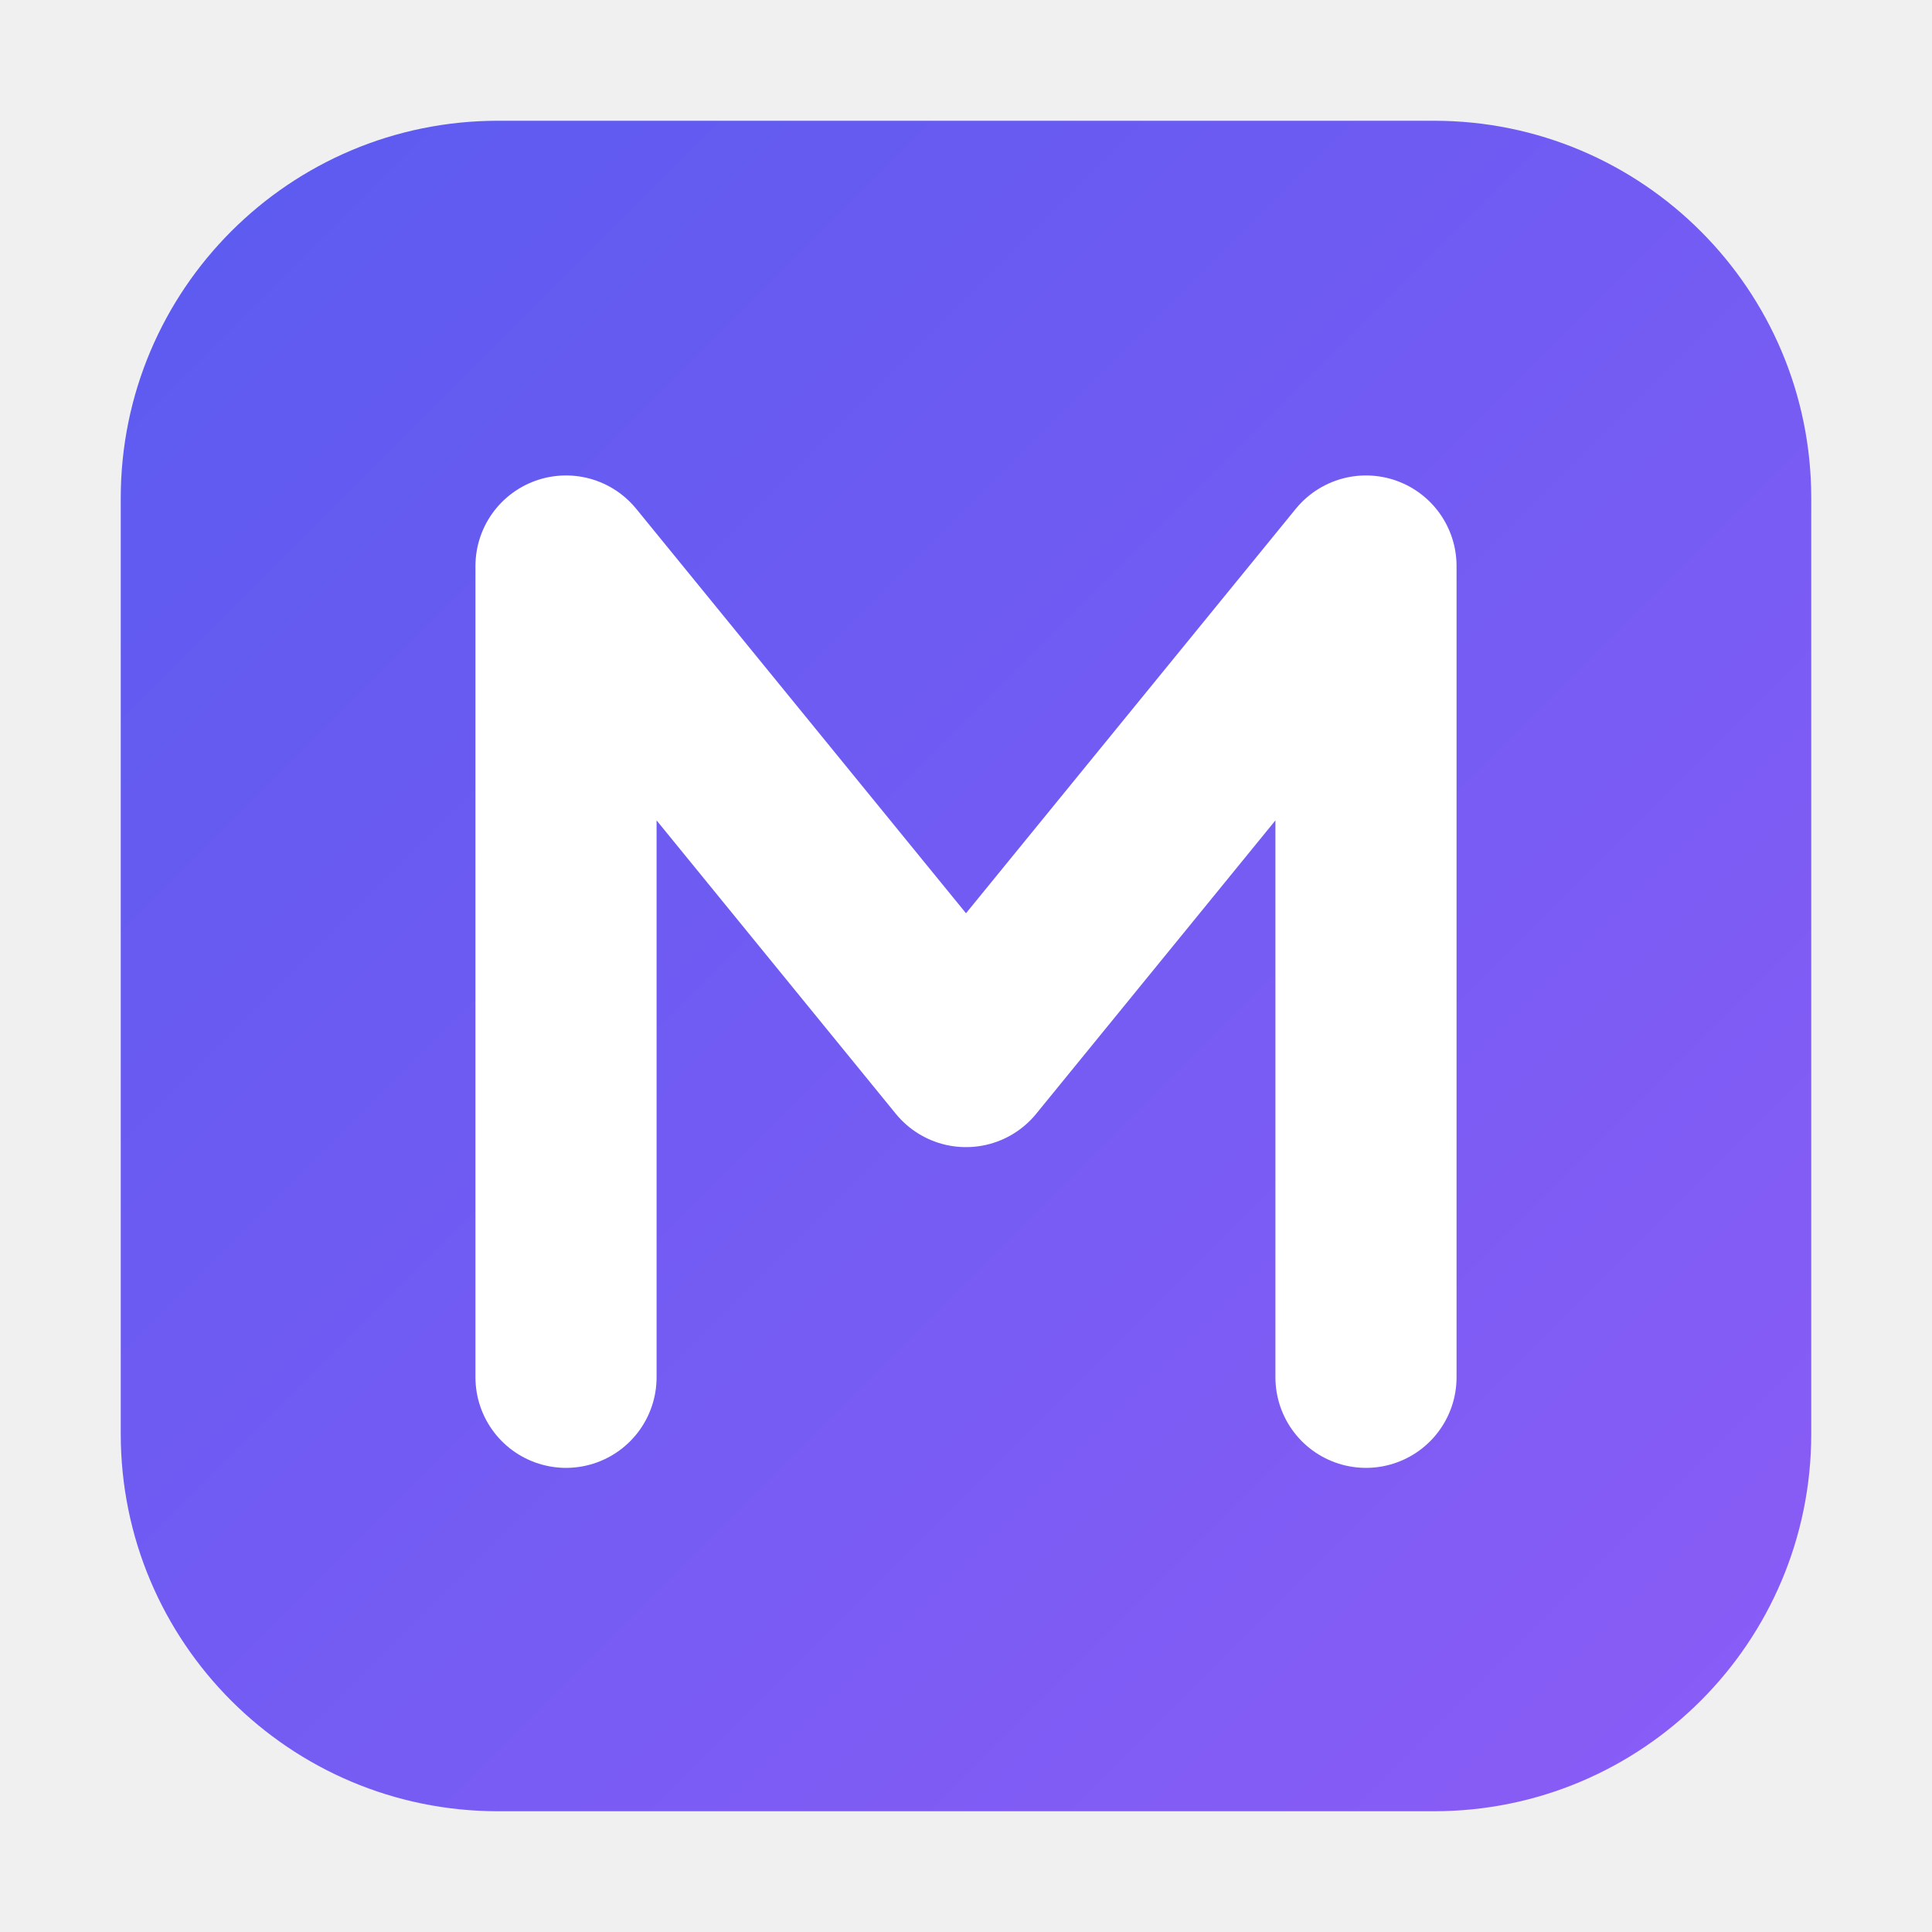
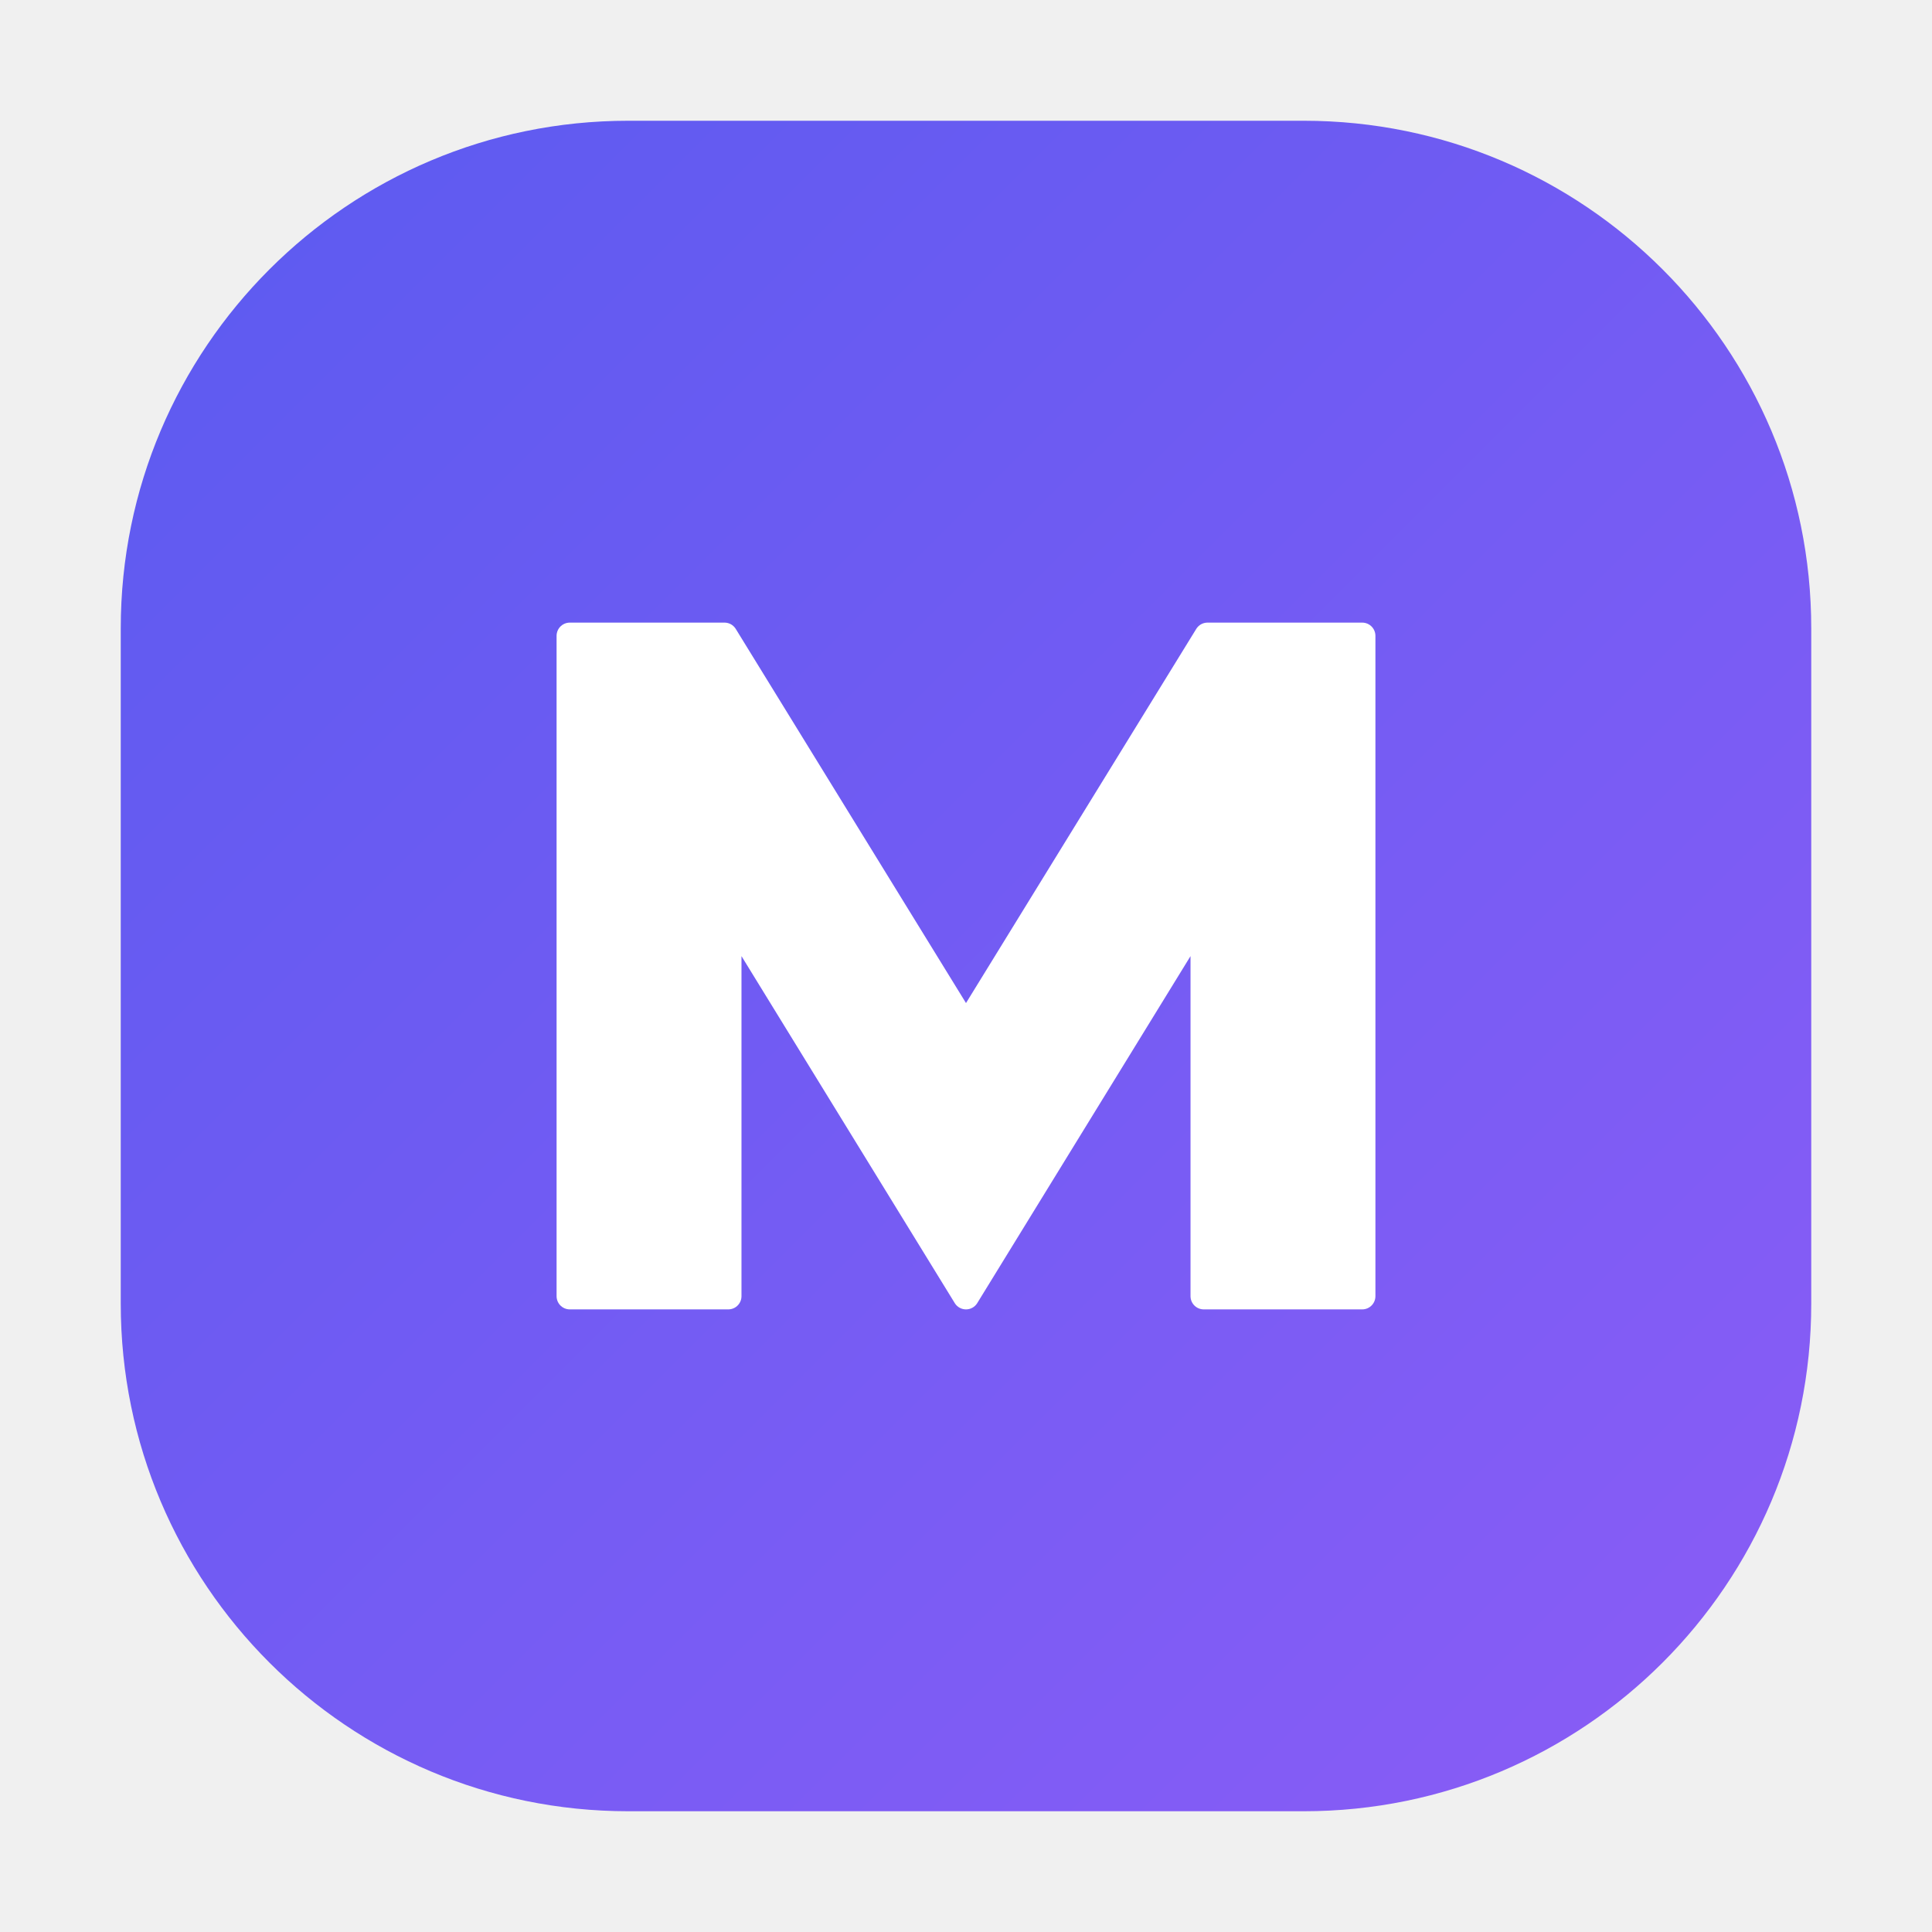
<svg xmlns="http://www.w3.org/2000/svg" width="1024" height="1024" viewBox="0 0 1024 1024">
  <defs>
    <linearGradient id="g" x1="0" y1="0" x2="1" y2="1">
      <stop offset="0" stop-color="#5b5bf0" />
      <stop offset="1" stop-color="#8b5cf6" />
    </linearGradient>
  </defs>
-   <rect x="64" y="64" width="896" height="896" rx="200" fill="url(#g)" />
-   <path d="M300 730 V300 L512 560 L724 300 V730" fill="none" stroke="#fff" stroke-width="96" stroke-linecap="round" stroke-linejoin="round" />
+   <rect x="64" y="64" width="896" height="896" rx="269" fill="url(#g)" />
+   <polygon fill="#fff" stroke="#fff" stroke-width="14" stroke-linejoin="round" points="302,687 302,337 384,337 512,545 640,337 722,337 722,687 638,687 638,482 512,687 386,482 386,687" />
</svg>
